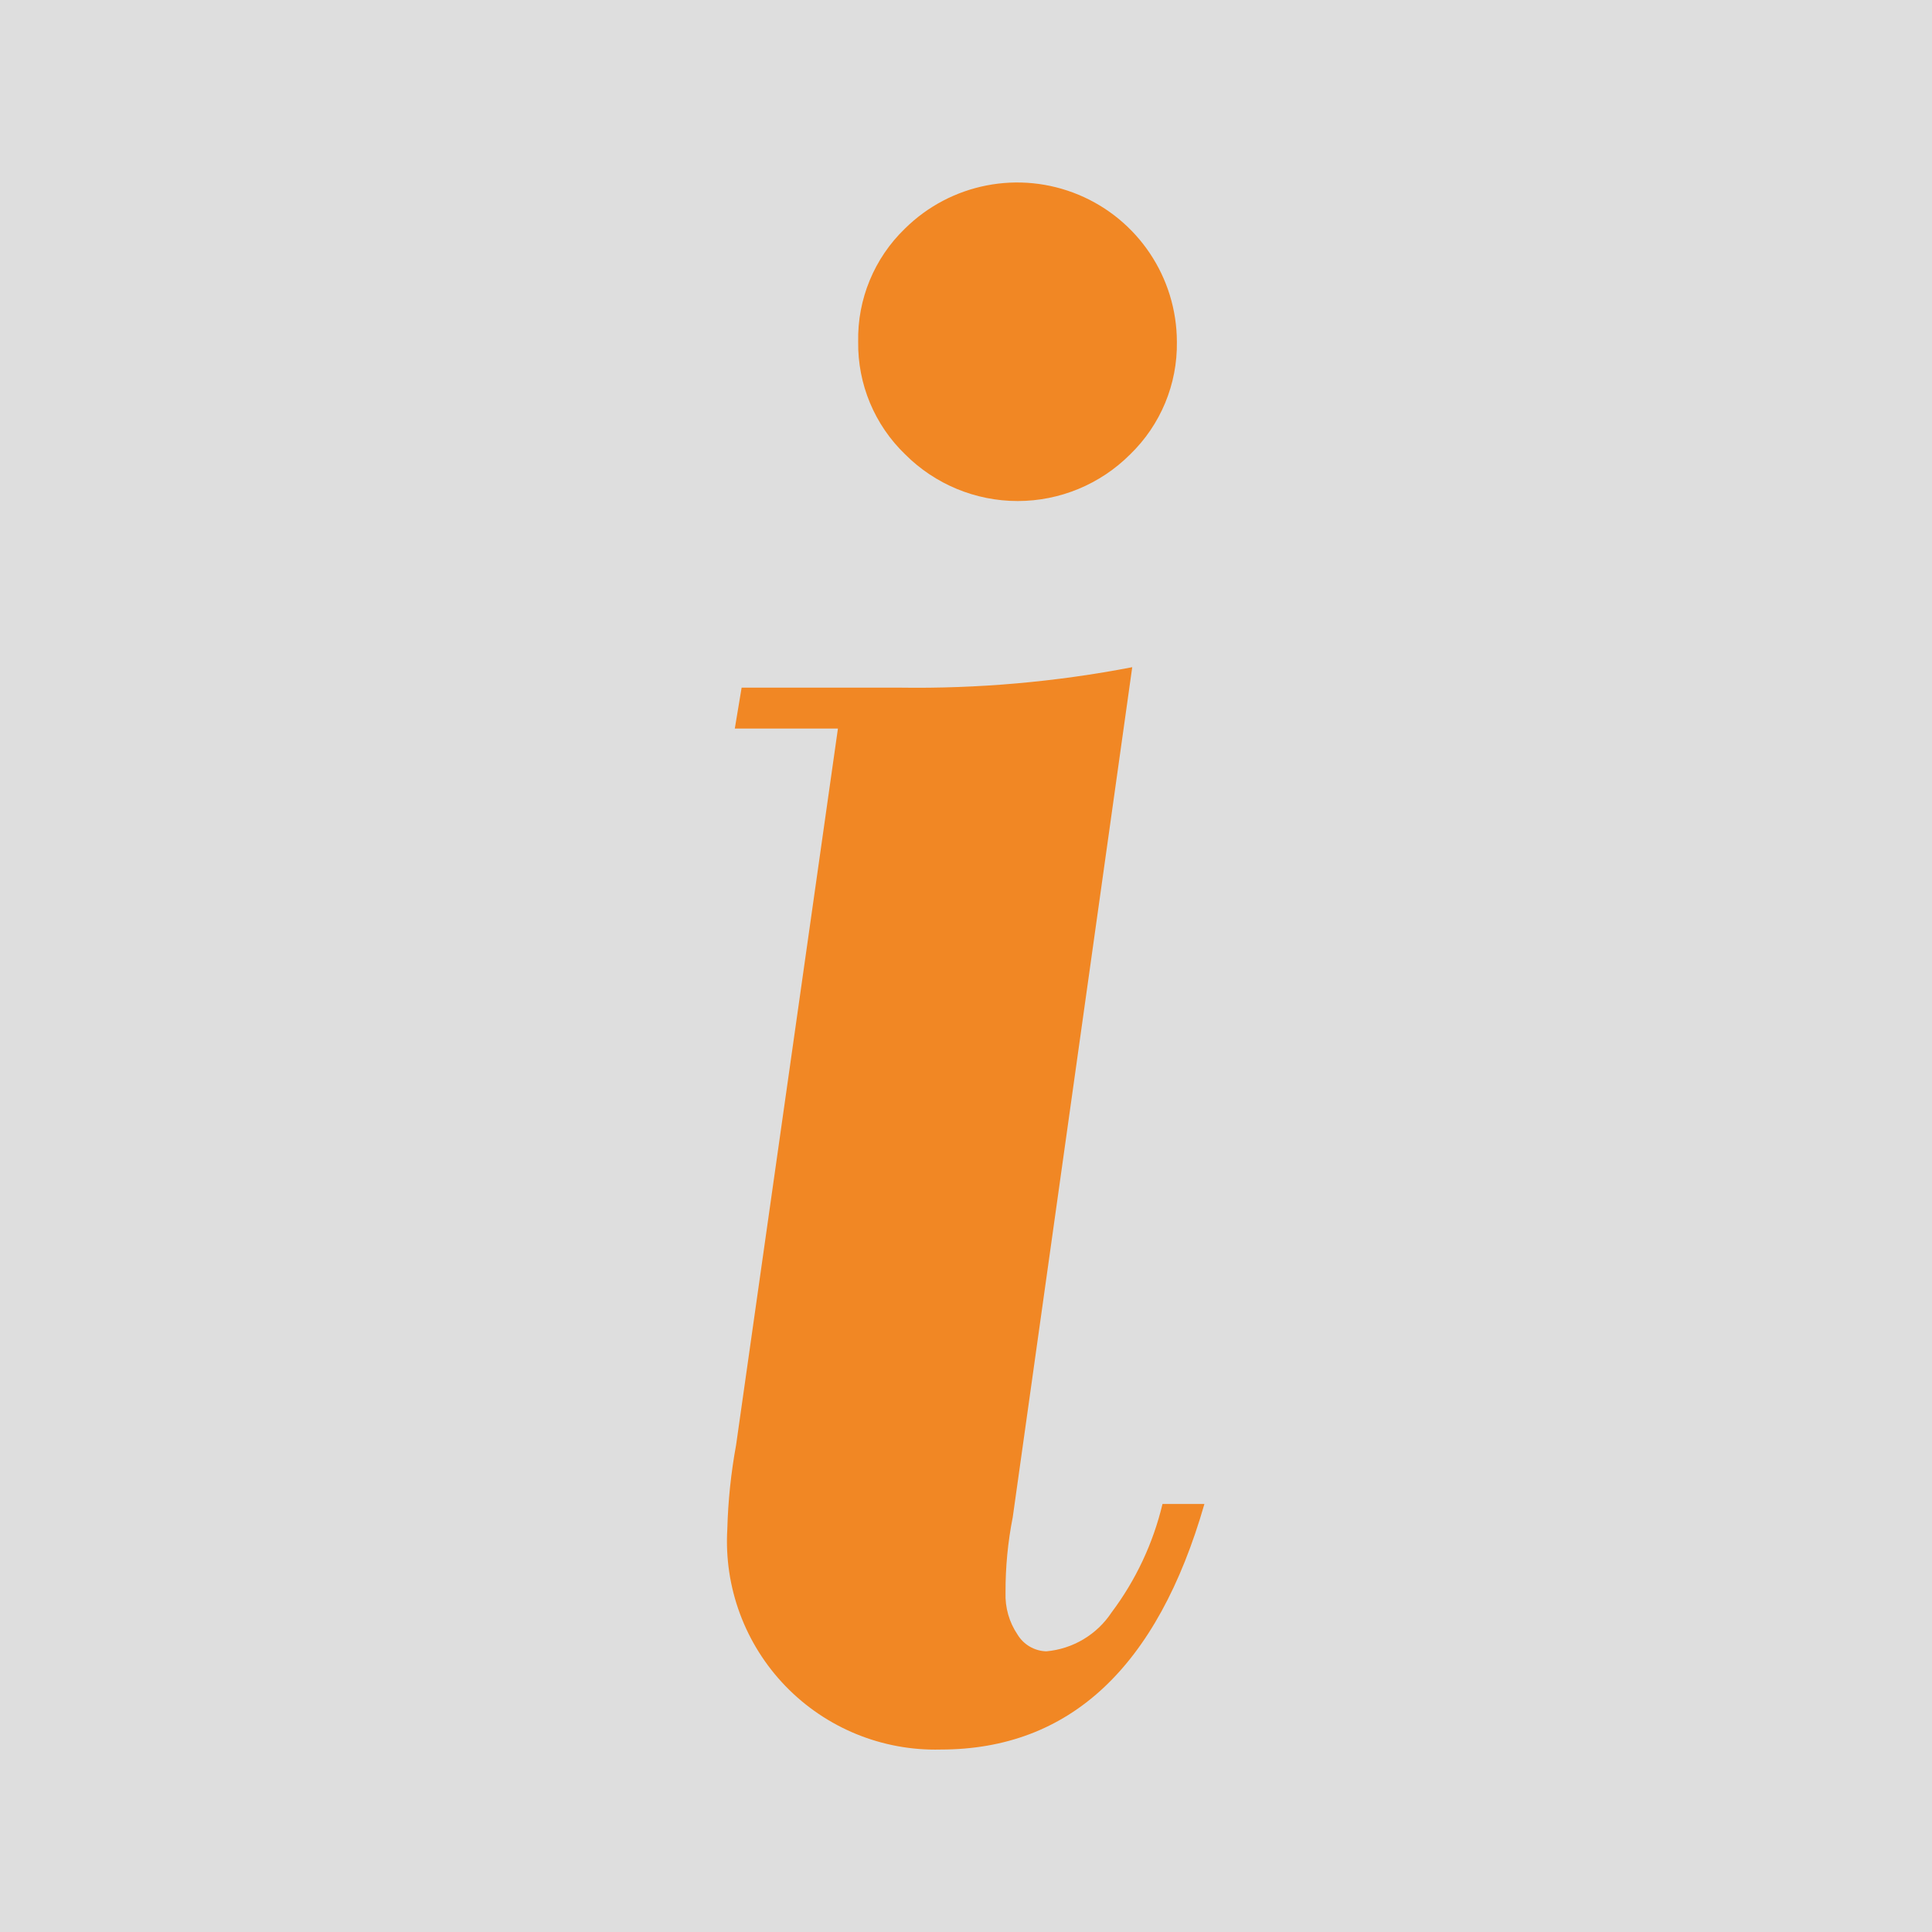
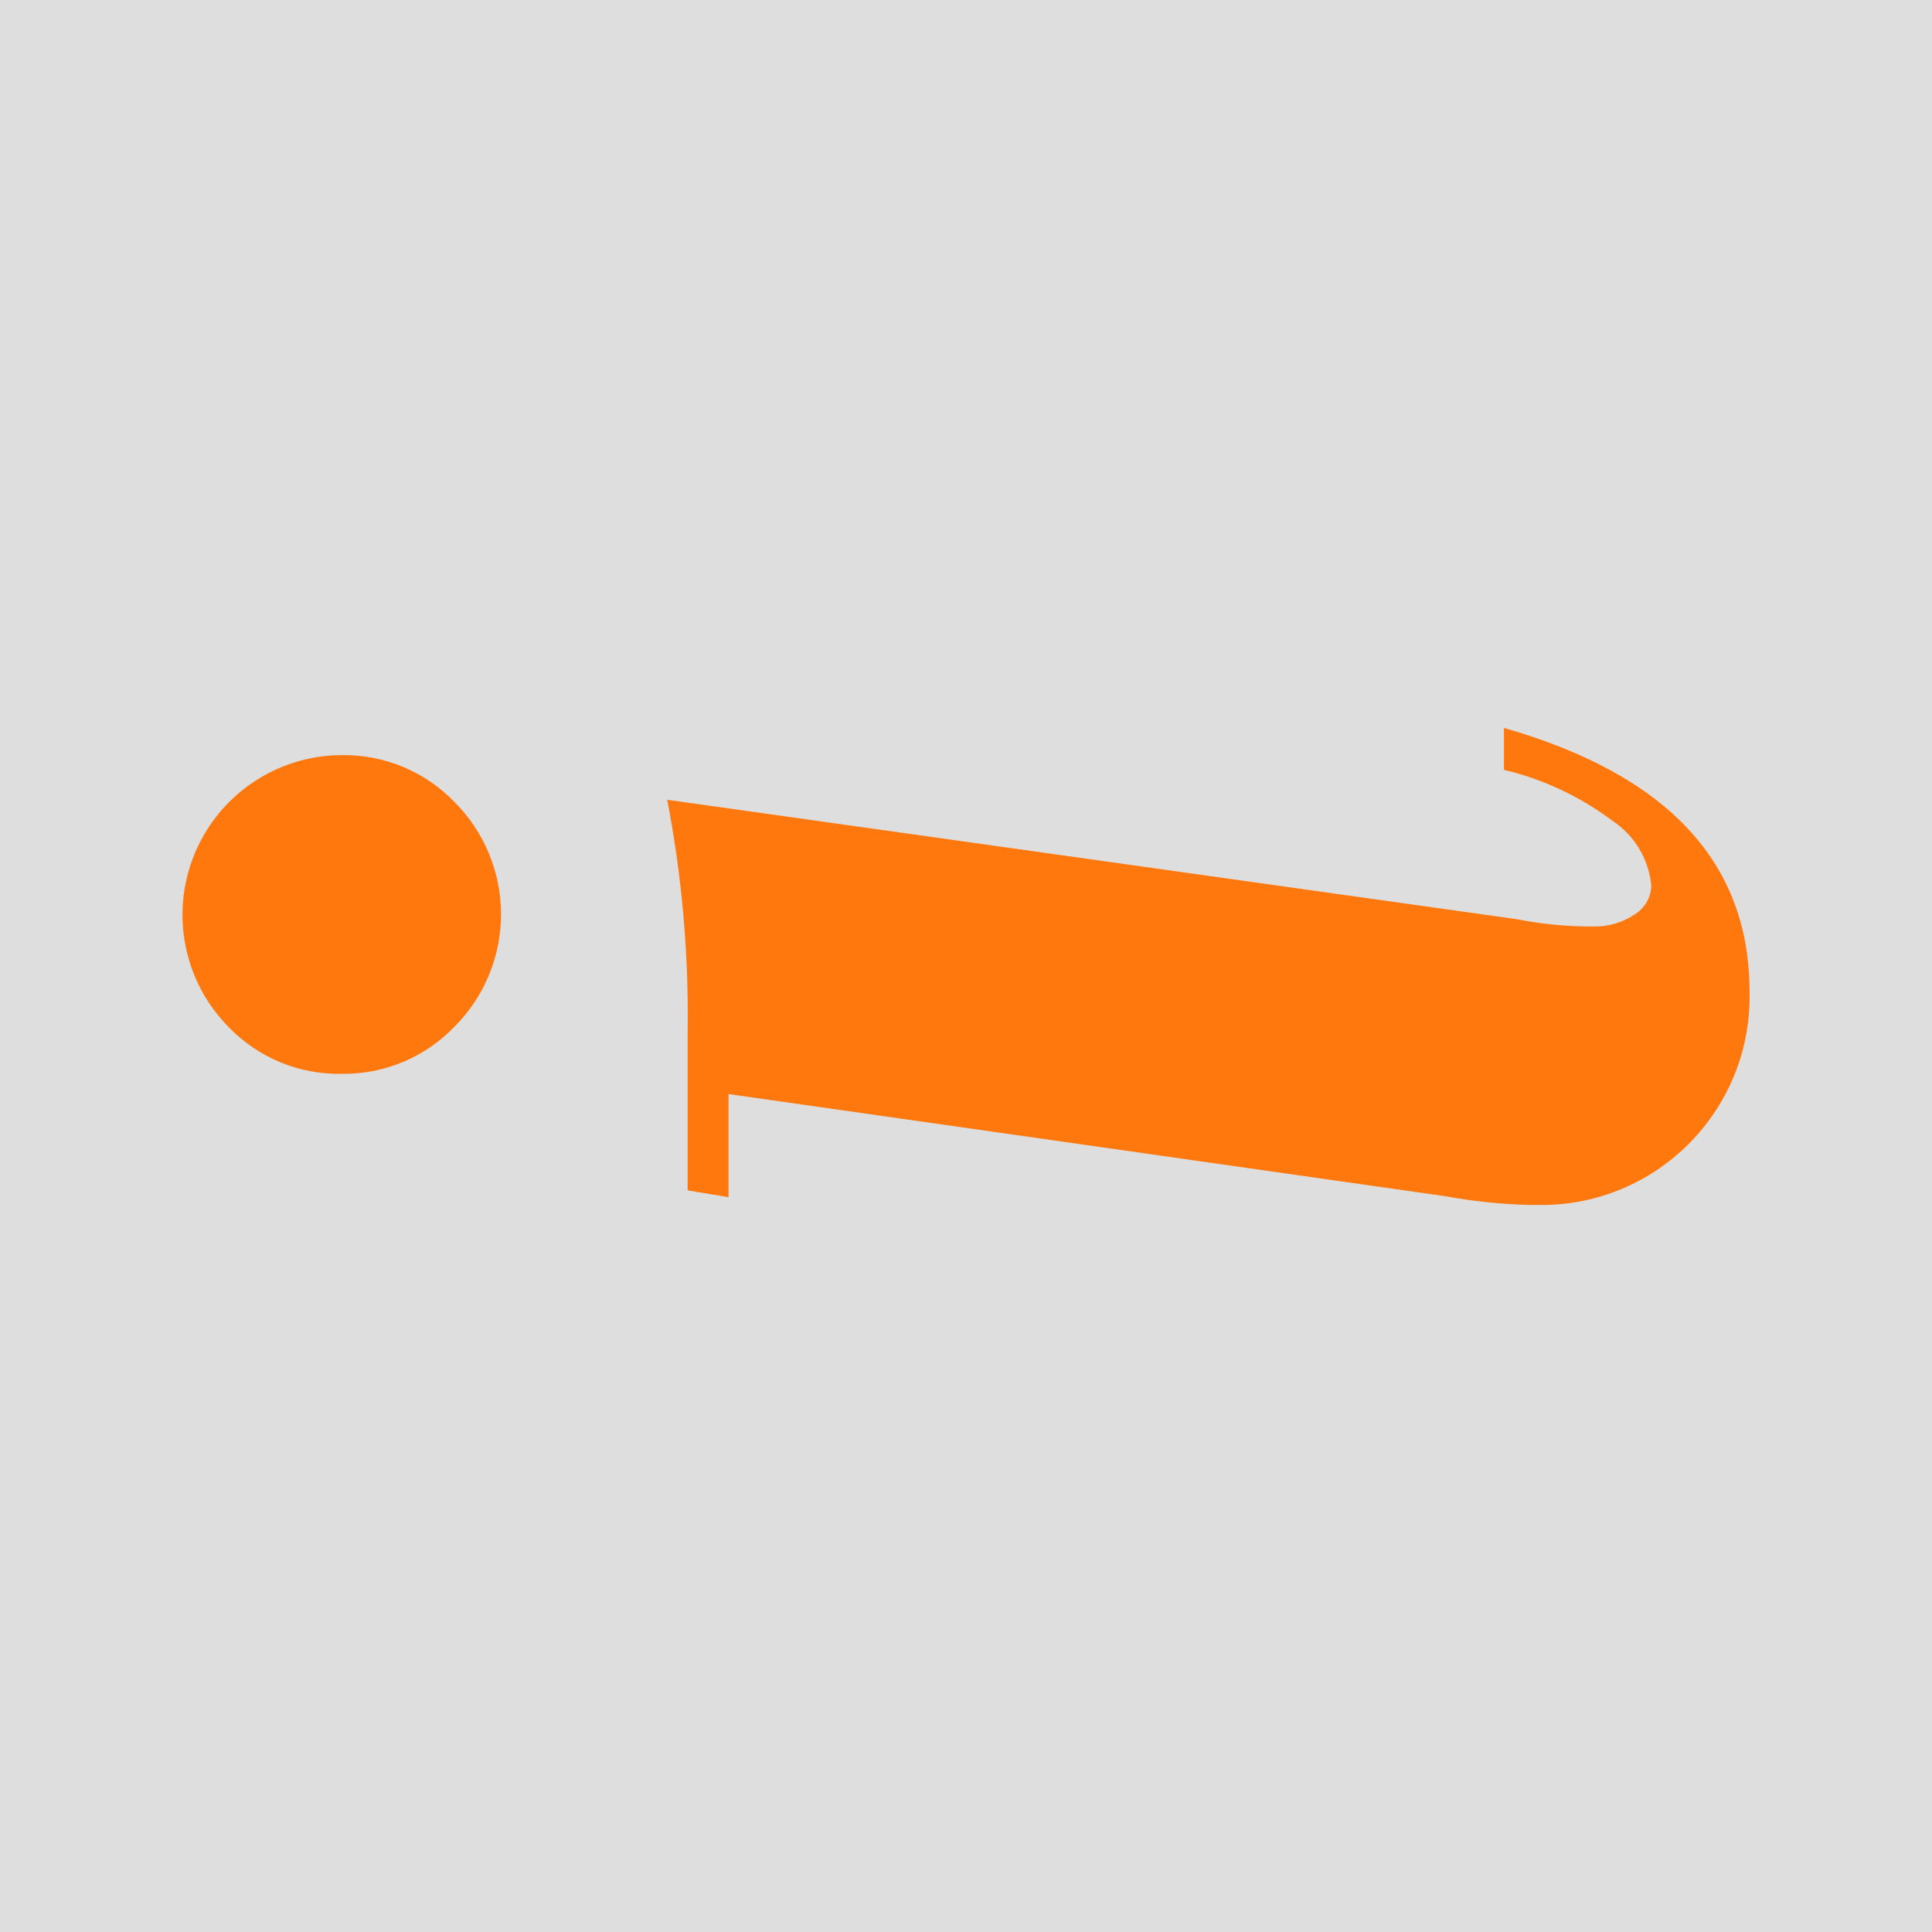
<svg xmlns="http://www.w3.org/2000/svg" viewBox="0 0 28.346 28.346">
  <defs>
-     <style>.a{fill:#dedede;}.b{fill:#f18724;}</style>
+     <style>.a{fill:#dedede;}.b{fill:#ff780e;}</style>
  </defs>
  <rect class="a" width="28.346" height="28.346" />
-   <path class="b" d="M13.8,25.669a3.056,3.056,0,0,1-3.129-3.234A8.009,8.009,0,0,1,10.8,21.2l1.494-10.511H10.781l.1-.6h2.32a16.7,16.7,0,0,0,3.411-.3L14.859,22.259a5.592,5.592,0,0,0-.106,1.108,1.032,1.032,0,0,0,.176.615.51.51,0,0,0,.422.246,1.284,1.284,0,0,0,.958-.571,4.319,4.319,0,0,0,.747-1.591h.615Q16.635,25.669,13.8,25.669ZM12.591,5.015a2.244,2.244,0,0,1,.686-1.661,2.343,2.343,0,0,1,3.99,1.661,2.251,2.251,0,0,1-.686,1.652,2.332,2.332,0,0,1-3.3,0A2.251,2.251,0,0,1,12.591,5.015Z" />
+   <path class="b" d="M25.669,14.546a3.056,3.056,0,0,1-2.977,3.133c-.086,0-.171,0-.257,0a8.008,8.008,0,0,1-1.235-.129L10.689,16.052v1.513l-.6-.1v-2.32a16.686,16.686,0,0,0-.3-3.411l12.47,1.753a5.57,5.57,0,0,0,1.108.106,1.034,1.034,0,0,0,.615-.176A.512.512,0,0,0,24.228,13a1.283,1.283,0,0,0-.571-.958,4.324,4.324,0,0,0-1.591-.747v-.615Q25.669,11.712,25.669,14.546ZM5.015,15.755a2.243,2.243,0,0,1-1.661-.686,2.343,2.343,0,0,1,1.661-3.99,2.252,2.252,0,0,1,1.652.686,2.332,2.332,0,0,1,0,3.3l0,0A2.252,2.252,0,0,1,5.015,15.755Z" />
</svg>
